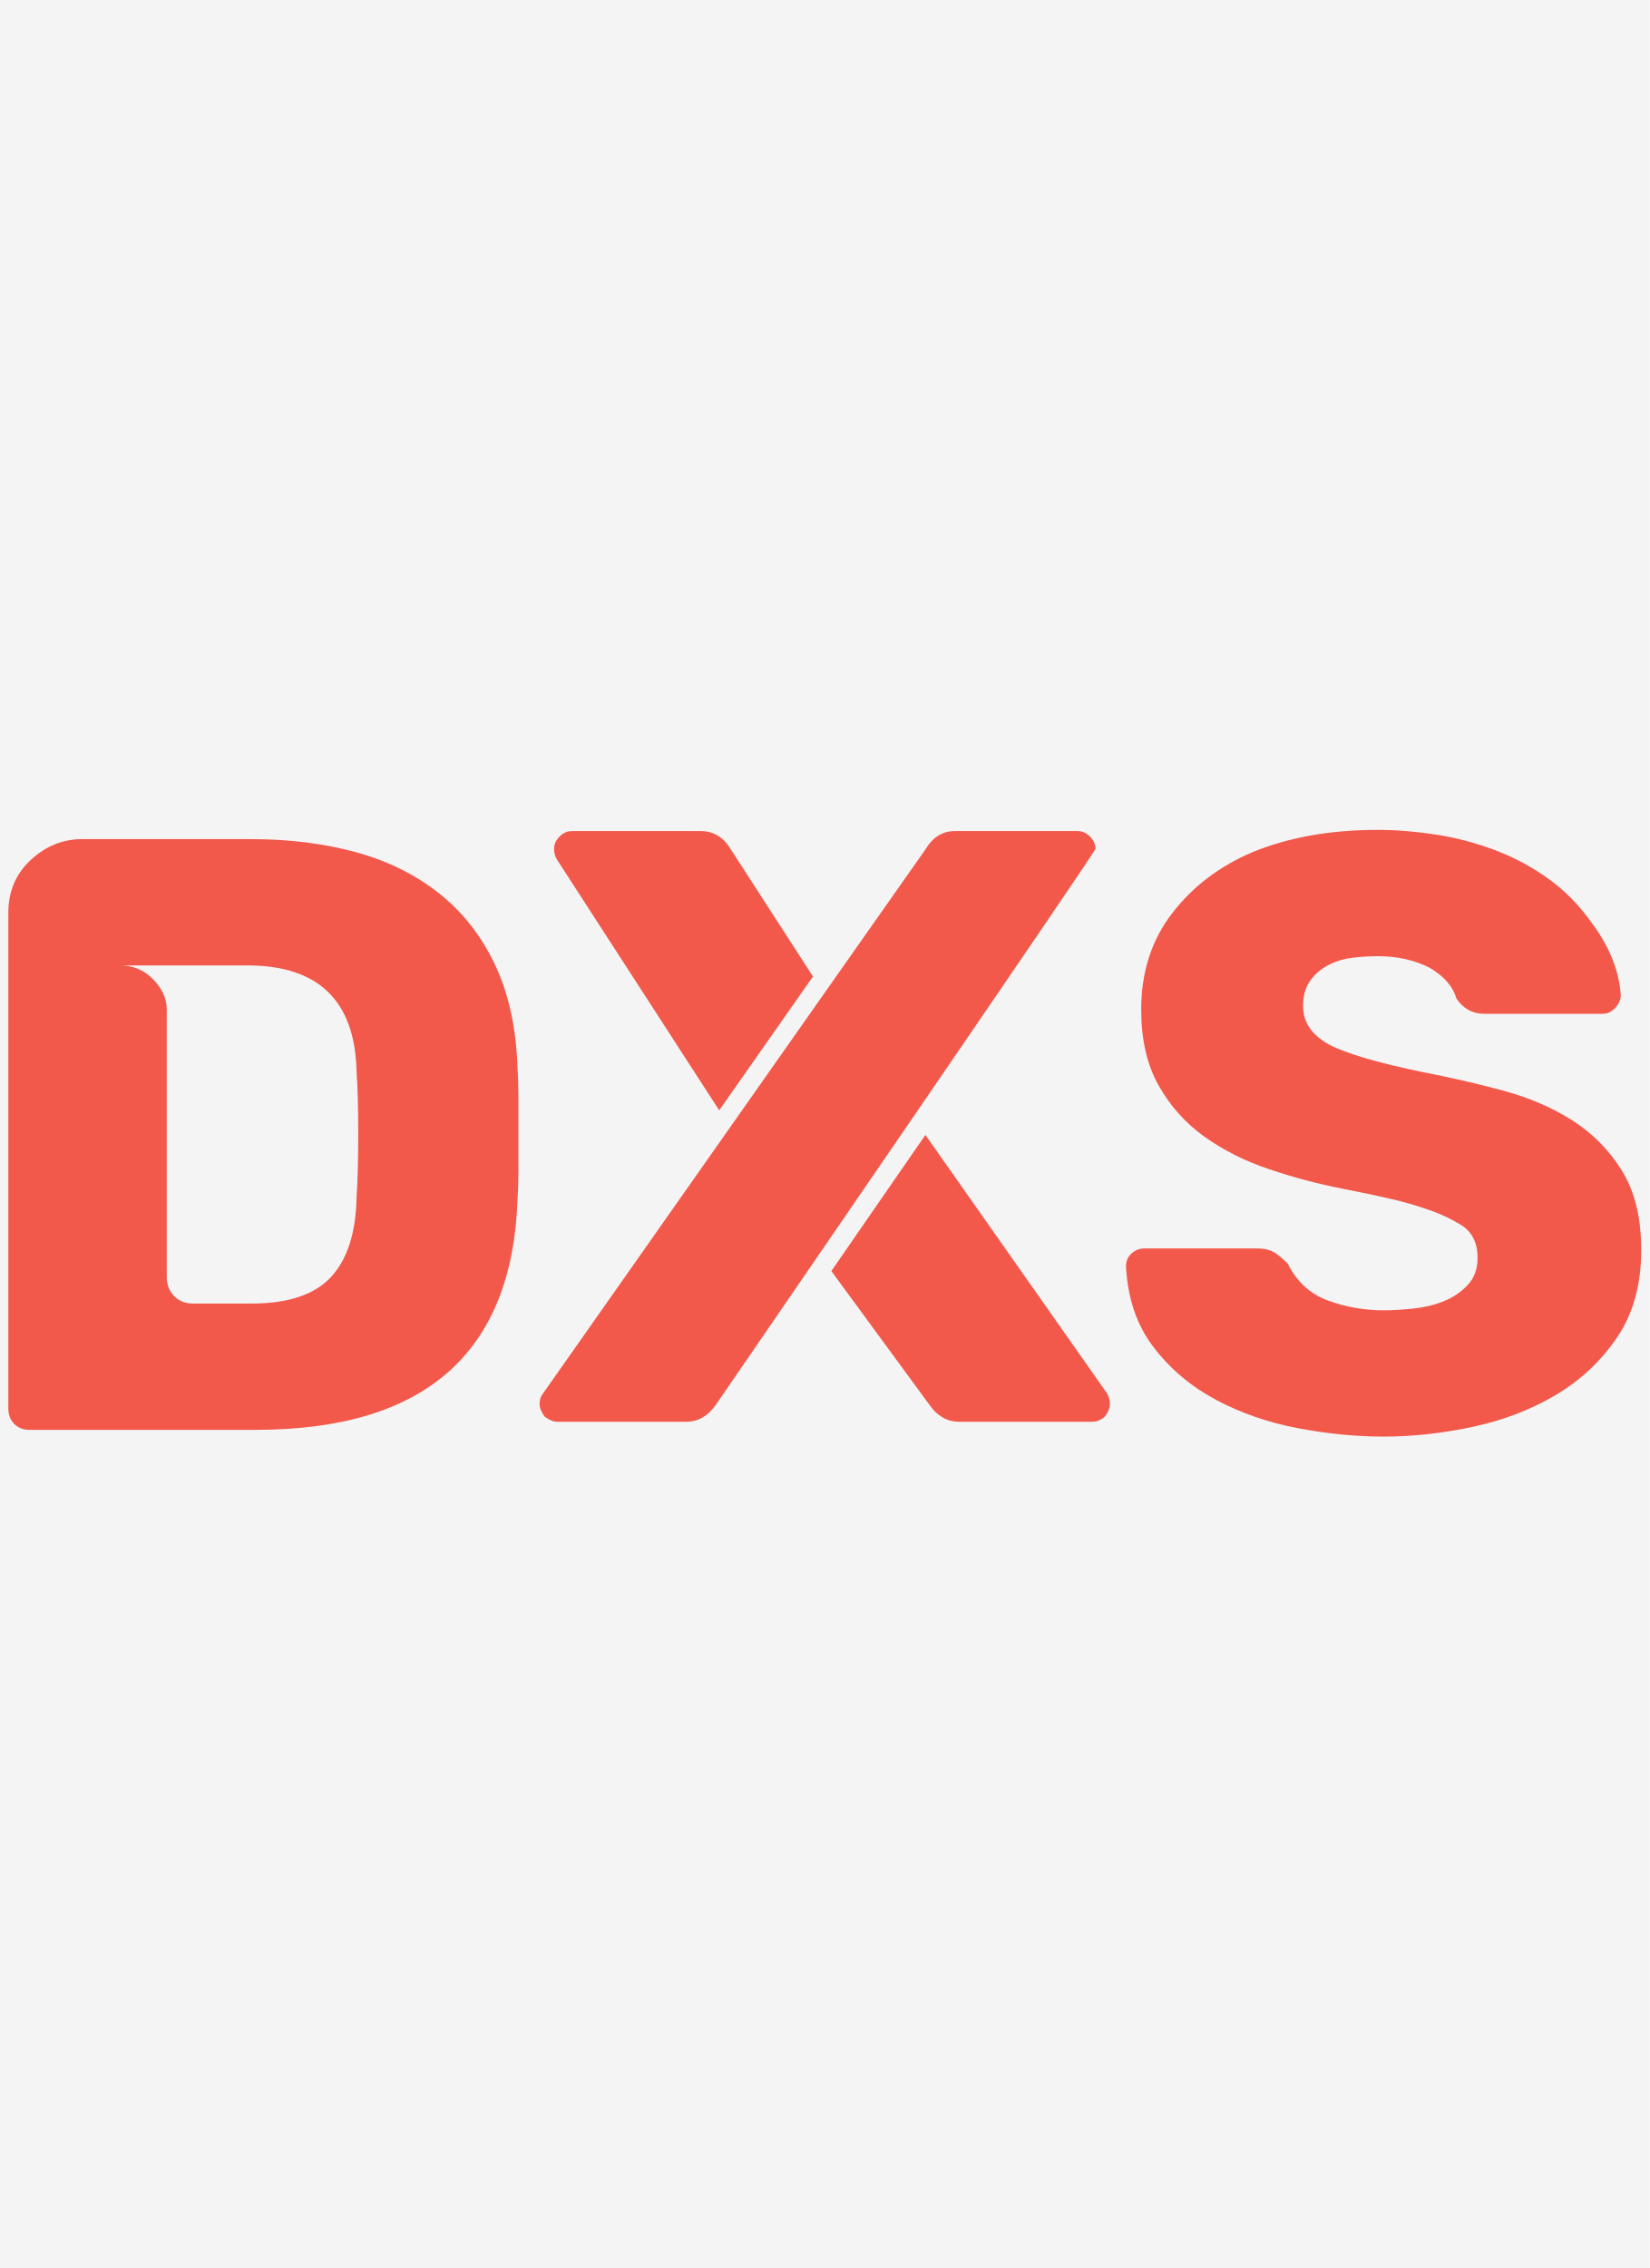
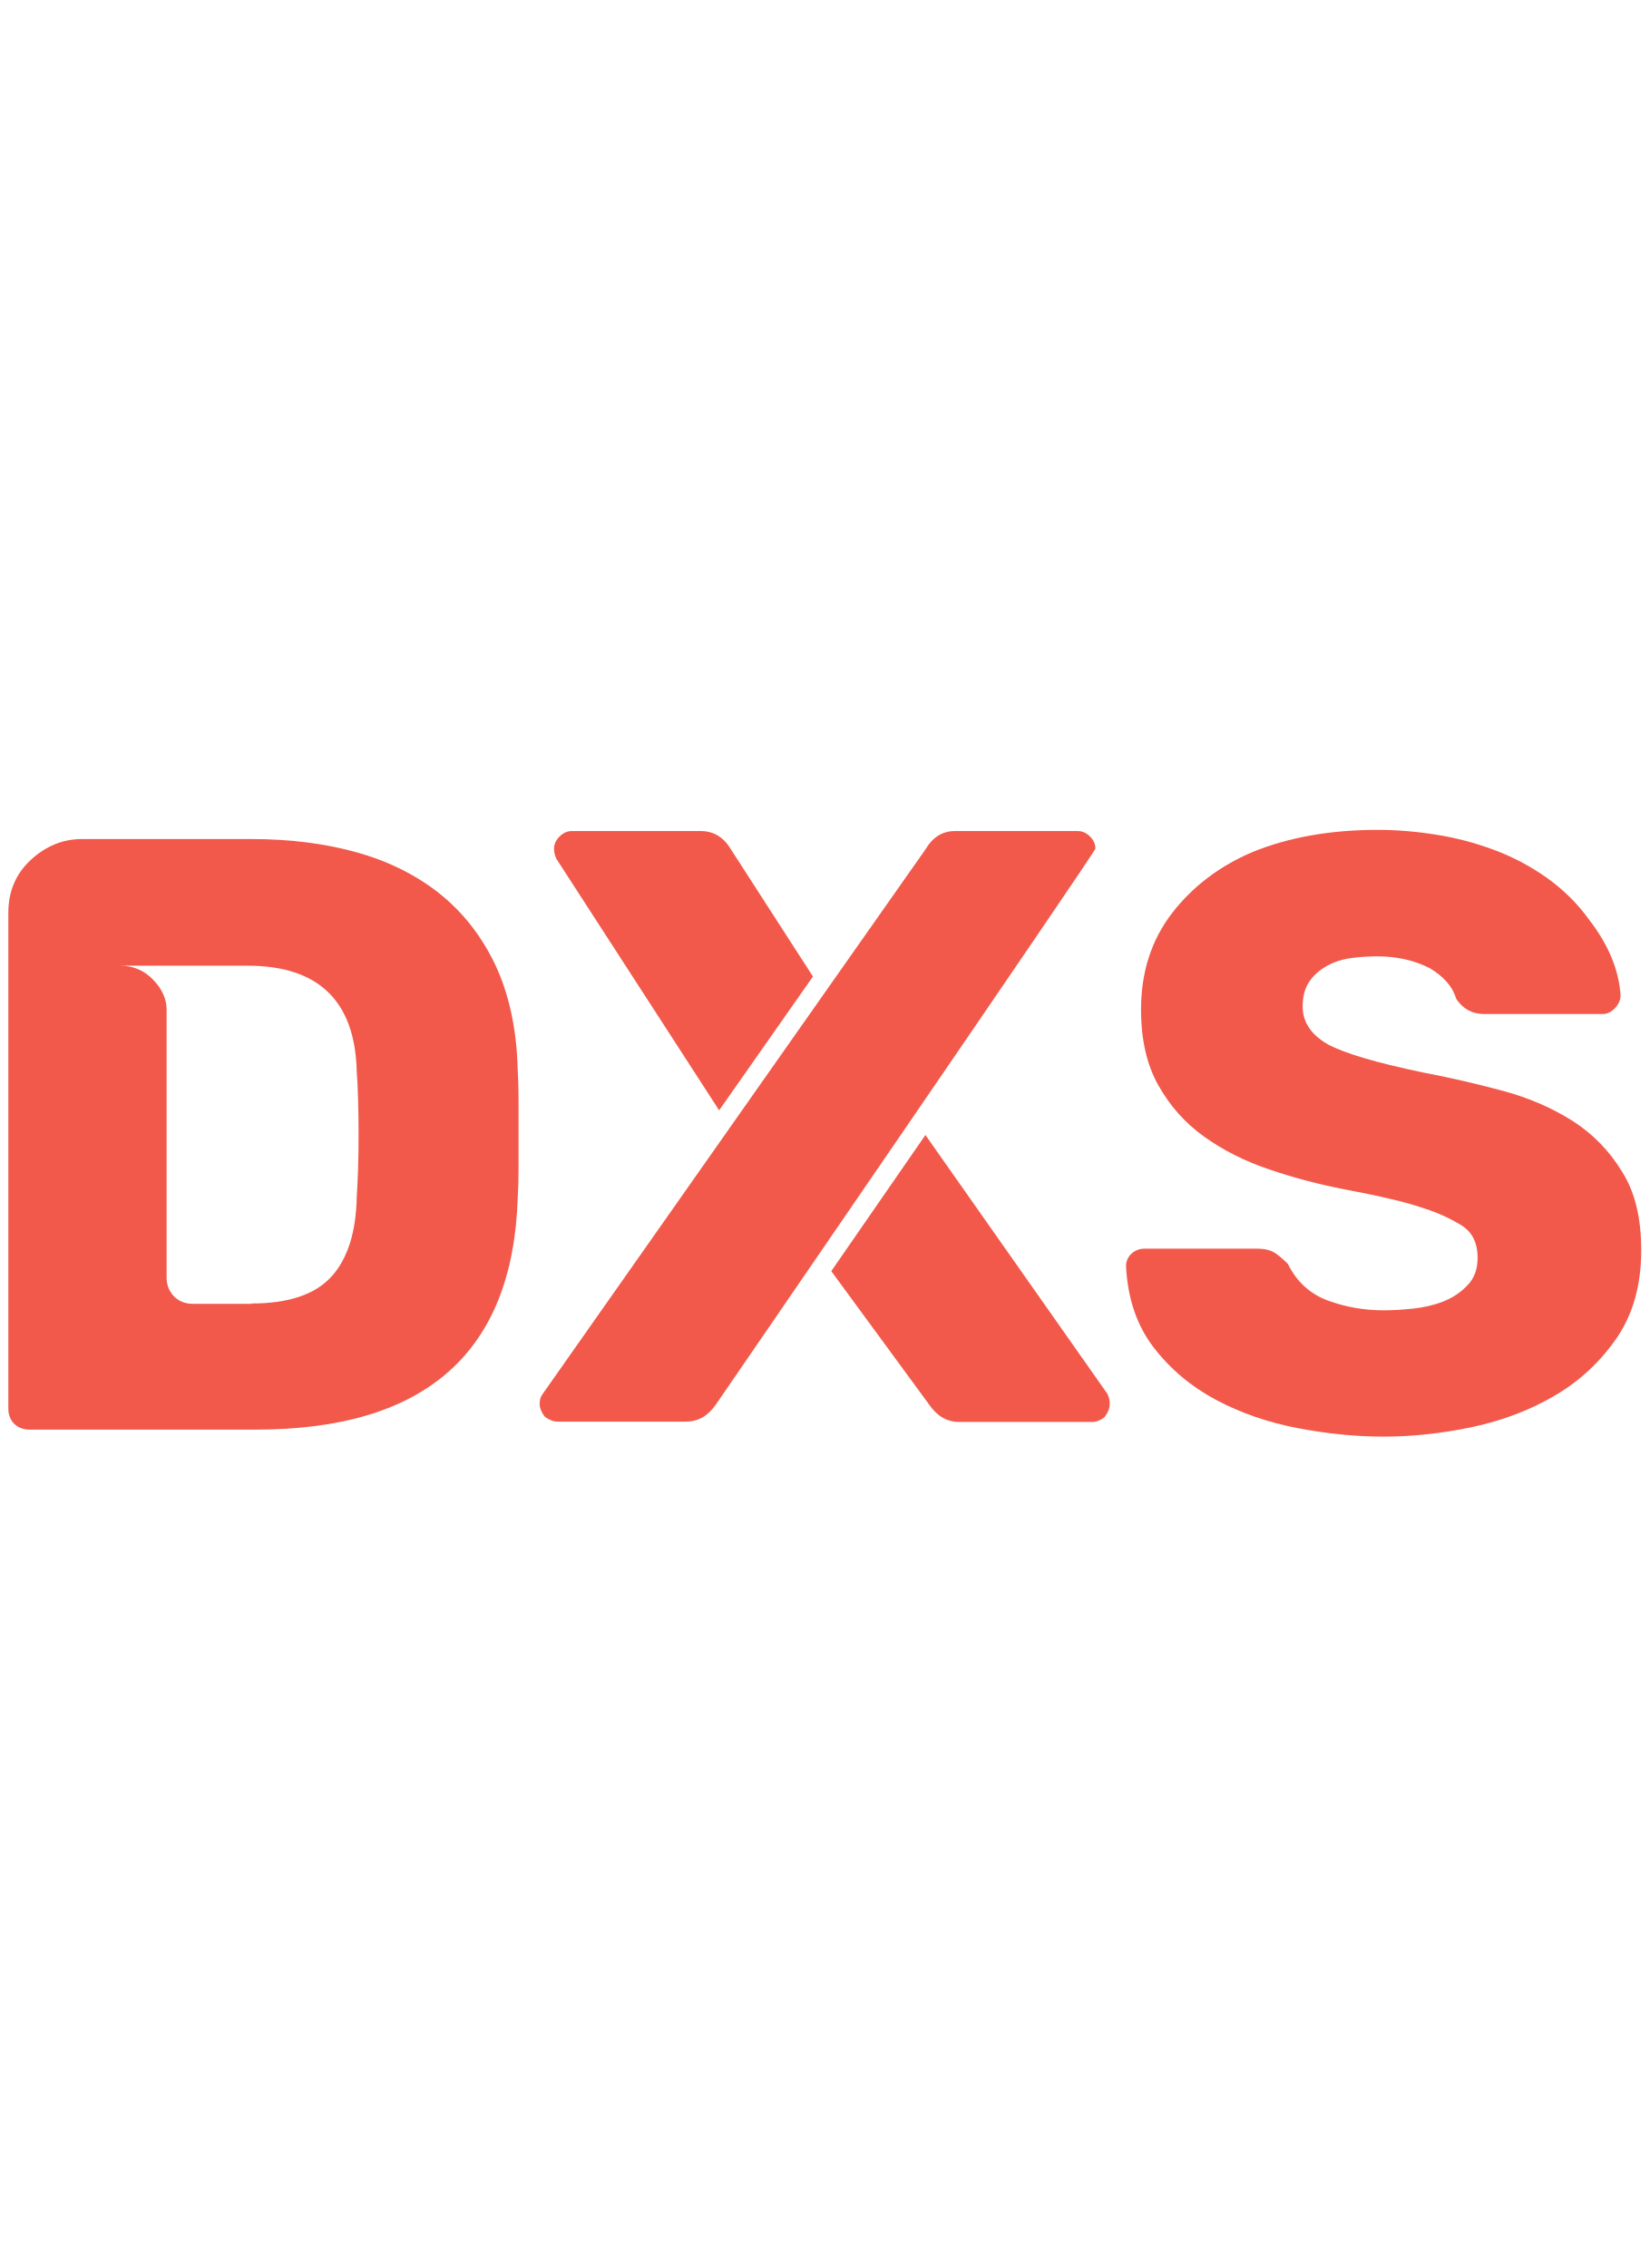
- <svg xmlns="http://www.w3.org/2000/svg" width="990" height="1361" viewBox="0 0 990 1361" fill="none">
-   <rect width="990" height="1361" fill="#F4F4F5" />
-   <path d="M5 845.293V547.798C5 534.932 9.488 524.325 18.494 516.009C27.469 507.693 37.731 503.551 49.248 503.551H150.954C173.674 503.551 194.606 506.187 213.748 511.427C232.891 516.7 249.617 524.984 263.833 536.344C278.08 547.704 289.252 562.108 297.411 579.588C305.538 597.067 309.963 617.81 310.622 641.879C310.967 646.618 311.124 652.298 311.124 658.919C311.124 665.541 311.124 672.915 311.124 681.043C311.124 688.857 311.124 695.981 311.124 702.414C311.124 708.847 310.936 714.464 310.622 719.203C307.578 811.746 255.203 858.034 153.465 858.034H17.709C13.975 858.034 10.931 856.841 8.546 854.488C6.192 852.071 5 849.027 5 845.293ZM150.954 782.248C172.984 782.248 188.926 776.913 198.748 766.212C208.57 755.542 213.654 739.507 213.999 718.167C214.344 713.429 214.596 707.906 214.752 701.629C214.909 695.353 215.003 688.324 215.003 680.51C215.003 672.727 214.909 665.698 214.752 659.39C214.564 653.114 214.313 647.622 213.999 642.852C212.995 600.519 191.122 579.337 148.412 579.337H72.124C79.907 579.337 86.529 582.129 91.957 587.715C97.386 593.301 100.085 599.326 100.085 605.76V766.463C100.085 770.888 101.529 774.591 104.416 777.666C107.303 780.71 111.1 782.248 115.87 782.248H150.954V782.248Z" fill="#F2594B" />
-   <path d="M984.997 750.211C984.997 770.891 980.164 788.339 970.499 802.587C960.833 816.834 948.532 828.351 933.626 837.169C918.688 845.987 902.087 852.357 883.792 856.249C865.497 860.14 847.672 862.085 830.381 862.085C813.749 862.085 796.552 860.391 778.759 857.002C760.966 853.613 744.585 847.933 729.679 839.962C714.773 831.991 702.314 821.478 692.304 808.424C682.293 795.369 676.801 779.176 675.766 759.845C675.766 756.801 676.864 754.259 679.061 752.22C681.257 750.18 683.893 749.176 686.937 749.176H754.564C756.604 749.176 758.361 749.364 759.899 749.678C761.436 750.023 762.849 750.525 764.229 751.215C766.614 752.565 769.47 754.95 772.891 758.339C778.32 769.197 786.385 776.572 797.054 780.463C807.724 784.354 818.833 786.3 830.35 786.3C835.434 786.3 841.27 785.955 847.892 785.295C854.513 784.605 860.601 783.193 866.187 780.965C871.773 778.768 876.606 775.536 880.685 771.299C884.765 767.063 886.773 761.571 886.773 754.762C886.773 745.598 883.384 739.008 876.606 734.929C869.827 730.849 862.704 727.648 855.235 725.263C849.461 723.223 842.588 721.278 834.649 719.426C826.678 717.575 817.452 715.598 806.939 713.589C791.343 710.545 776.248 706.56 761.688 701.633C747.095 696.738 734.135 690.179 722.775 682.051C711.415 673.923 702.251 663.662 695.316 651.298C688.35 638.933 684.898 623.745 684.898 605.795C684.898 583.42 691.08 564.183 703.444 548.085C715.808 531.986 732.001 519.684 752.022 511.212C773.707 502.393 798.623 498 826.772 498C837.944 498 849.555 498.941 861.606 500.793C873.625 502.644 885.33 505.72 896.69 509.956C908.05 514.193 918.625 519.779 928.479 526.745C938.301 533.712 946.774 542.091 953.898 551.913C965.415 566.851 971.691 581.914 972.727 597.165C972.727 599.895 971.628 602.437 969.431 604.79C967.203 607.175 964.756 608.368 962.057 608.368H890.884C883.761 608.368 878.175 605.324 874.095 599.205C872.055 592.081 866.783 585.993 858.342 580.909C849.178 576.171 838.666 573.786 826.804 573.786C821.72 573.786 816.542 574.131 811.301 574.79C806.029 575.48 801.197 576.987 796.803 579.372C792.378 581.757 788.832 584.895 786.134 588.786C783.403 592.677 782.054 597.698 782.054 603.786C782.054 613.295 787.138 620.92 797.305 626.663C807.473 632.092 826.458 637.678 854.262 643.452C870.204 646.496 886.052 650.136 901.805 654.373C917.558 658.609 931.554 664.635 943.762 672.417C955.969 680.231 965.885 690.304 973.511 702.669C981.168 715.033 984.997 730.88 984.997 750.211Z" fill="#F2594B" />
-   <path d="M431.645 666.299L487.912 585.994L438.769 509.926C434.344 502.457 428.256 498.723 420.473 498.723H343.181C340.451 498.723 338.003 499.821 335.807 502.018C333.61 504.214 332.512 506.693 332.512 509.392C332.512 511.432 333.014 513.472 334.049 515.48L431.645 666.299Z" fill="#F2594B" />
-   <path d="M654.182 502.018C651.986 499.821 649.507 498.723 646.808 498.723H573.062C565.593 498.723 559.662 502.457 555.269 509.926L325.401 836.919C324.397 838.268 323.863 840.151 323.863 842.504C323.863 844.889 324.867 847.431 326.907 850.13C329.606 852.17 332.148 853.174 334.533 853.174H411.825C418.949 853.174 424.88 849.785 429.618 843.007C429.618 843.007 657.446 511.432 657.446 509.392C657.478 506.693 656.379 504.246 654.182 502.018Z" fill="#F2594B" />
-   <path d="M664.603 836.423L555.396 681.055L498.941 762.74L557.813 843.013C562.551 849.792 568.482 853.181 575.606 853.181H655.44C658.139 853.181 660.68 852.177 663.065 850.137C665.105 847.438 666.109 844.896 666.109 842.511C666.109 840.472 665.607 838.432 664.603 836.423Z" fill="#F2594B" />
+ <svg xmlns="http://www.w3.org/2000/svg" version="1.1" id="Capa_1" x="0px" y="0px" viewBox="0 0 990 1361" style="enable-background:new 0 0 990 1361;" xml:space="preserve">
+   <style type="text/css">
+ 	.st0{fill:#F2594B;}
+ </style>
+   <path class="st0" d="M5,845.3V547.8c0-12.9,4.5-23.5,13.5-31.8c9-8.3,19.2-12.5,30.8-12.5H151c22.7,0,43.7,2.6,62.8,7.9  c19.1,5.3,35.9,13.6,50.1,24.9c14.2,11.4,25.4,25.8,33.6,43.2c8.1,17.5,12.6,38.2,13.2,62.3c0.3,4.7,0.5,10.4,0.5,17  c0,6.6,0,14,0,22.1c0,7.8,0,14.9,0,21.4s-0.2,12-0.5,16.8c-3,92.5-55.4,138.8-157.2,138.8H17.7c-3.7,0-6.8-1.2-9.2-3.5  C6.2,852.1,5,849,5,845.3z M151,782.2c22,0,38-5.3,47.8-16c9.8-10.7,14.9-26.7,15.3-48c0.3-4.7,0.6-10.3,0.8-16.5  c0.2-6.3,0.3-13.3,0.3-21.1c0-7.8-0.1-14.8-0.3-21.1c-0.2-6.3-0.4-11.8-0.8-16.5c-1-42.3-22.9-63.5-65.6-63.5H72.1  c7.8,0,14.4,2.8,19.8,8.4c5.4,5.6,8.1,11.6,8.1,18v160.7c0,4.4,1.4,8.1,4.3,11.2c2.9,3,6.7,4.6,11.5,4.6H151L151,782.2z" />
+   <path class="st0" d="M985,750.2c0,20.7-4.8,38.1-14.5,52.4c-9.7,14.2-22,25.8-36.9,34.6c-14.9,8.8-31.5,15.2-49.8,19.1  c-18.3,3.9-36.1,5.8-53.4,5.8c-16.6,0-33.8-1.7-51.6-5.1c-17.8-3.4-34.2-9.1-49.1-17c-14.9-8-27.4-18.5-37.4-31.5  c-10-13.1-15.5-29.2-16.5-48.6c0-3,1.1-5.6,3.3-7.6c2.2-2,4.8-3,7.9-3h67.6c2,0,3.8,0.2,5.3,0.5c1.5,0.3,3,0.8,4.3,1.5  c2.4,1.3,5.2,3.7,8.7,7.1c5.4,10.9,13.5,18.2,24.2,22.1c10.7,3.9,21.8,5.8,33.3,5.8c5.1,0,10.9-0.3,17.5-1  c6.6-0.7,12.7-2.1,18.3-4.3c5.6-2.2,10.4-5.4,14.5-9.7c4.1-4.2,6.1-9.7,6.1-16.5c0-9.2-3.4-15.8-10.2-19.8  c-6.8-4.1-13.9-7.3-21.4-9.7c-5.8-2-12.6-4-20.6-5.8c-8-1.9-17.2-3.8-27.7-5.8c-15.6-3-30.7-7-45.3-12  c-14.6-4.9-27.6-11.5-38.9-19.6c-11.4-8.1-20.5-18.4-27.5-30.8c-7-12.4-10.4-27.6-10.4-45.5c0-22.4,6.2-41.6,18.5-57.7  c12.4-16.1,28.6-28.4,48.6-36.9c21.7-8.8,46.6-13.2,74.8-13.2c11.2,0,22.8,0.9,34.8,2.8c12,1.9,23.7,4.9,35.1,9.2  c11.4,4.2,21.9,9.8,31.8,16.8c9.8,7,18.3,15.3,25.4,25.2c11.5,14.9,17.8,30,18.8,45.3c0,2.7-1.1,5.3-3.3,7.6  c-2.2,2.4-4.7,3.6-7.4,3.6h-71.2c-7.1,0-12.7-3-16.8-9.2c-2-7.1-7.3-13.2-15.8-18.3c-9.2-4.7-19.7-7.1-31.5-7.1  c-5.1,0-10.3,0.3-15.5,1c-5.3,0.7-10.1,2.2-14.5,4.6c-4.4,2.4-8,5.5-10.7,9.4c-2.7,3.9-4.1,8.9-4.1,15c0,9.5,5.1,17.1,15.3,22.9  c10.2,5.4,29.2,11,57,16.8c15.9,3,31.8,6.7,47.5,10.9c15.8,4.2,29.7,10.3,42,18c12.2,7.8,22.1,17.9,29.7,30.3  C981.2,715,985,730.9,985,750.2z" />
+   <path class="st0" d="M431.6,666.3l56.3-80.3l-49.1-76.1c-4.4-7.5-10.5-11.2-18.3-11.2h-77.3c-2.7,0-5.2,1.1-7.4,3.3  c-2.2,2.2-3.3,4.7-3.3,7.4c0,2,0.5,4.1,1.5,6.1L431.6,666.3z" />
+   <path class="st0" d="M654.2,502c-2.2-2.2-4.7-3.3-7.4-3.3h-73.7c-7.5,0-13.4,3.7-17.8,11.2l-229.9,327c-1,1.3-1.5,3.2-1.5,5.6  c0,2.4,1,4.9,3,7.6c2.7,2,5.2,3,7.6,3h77.3c7.1,0,13.1-3.4,17.8-10.2c0,0,227.8-331.6,227.8-333.6  C657.5,506.7,656.4,504.2,654.2,502z" />
+   <path class="st0" d="M664.6,836.4L555.4,681.1l-56.5,81.7l58.9,80.3c4.7,6.8,10.7,10.2,17.8,10.2h79.8c2.7,0,5.2-1,7.6-3  c2-2.7,3-5.2,3-7.6C666.1,840.5,665.6,838.4,664.6,836.4z" />
</svg>
